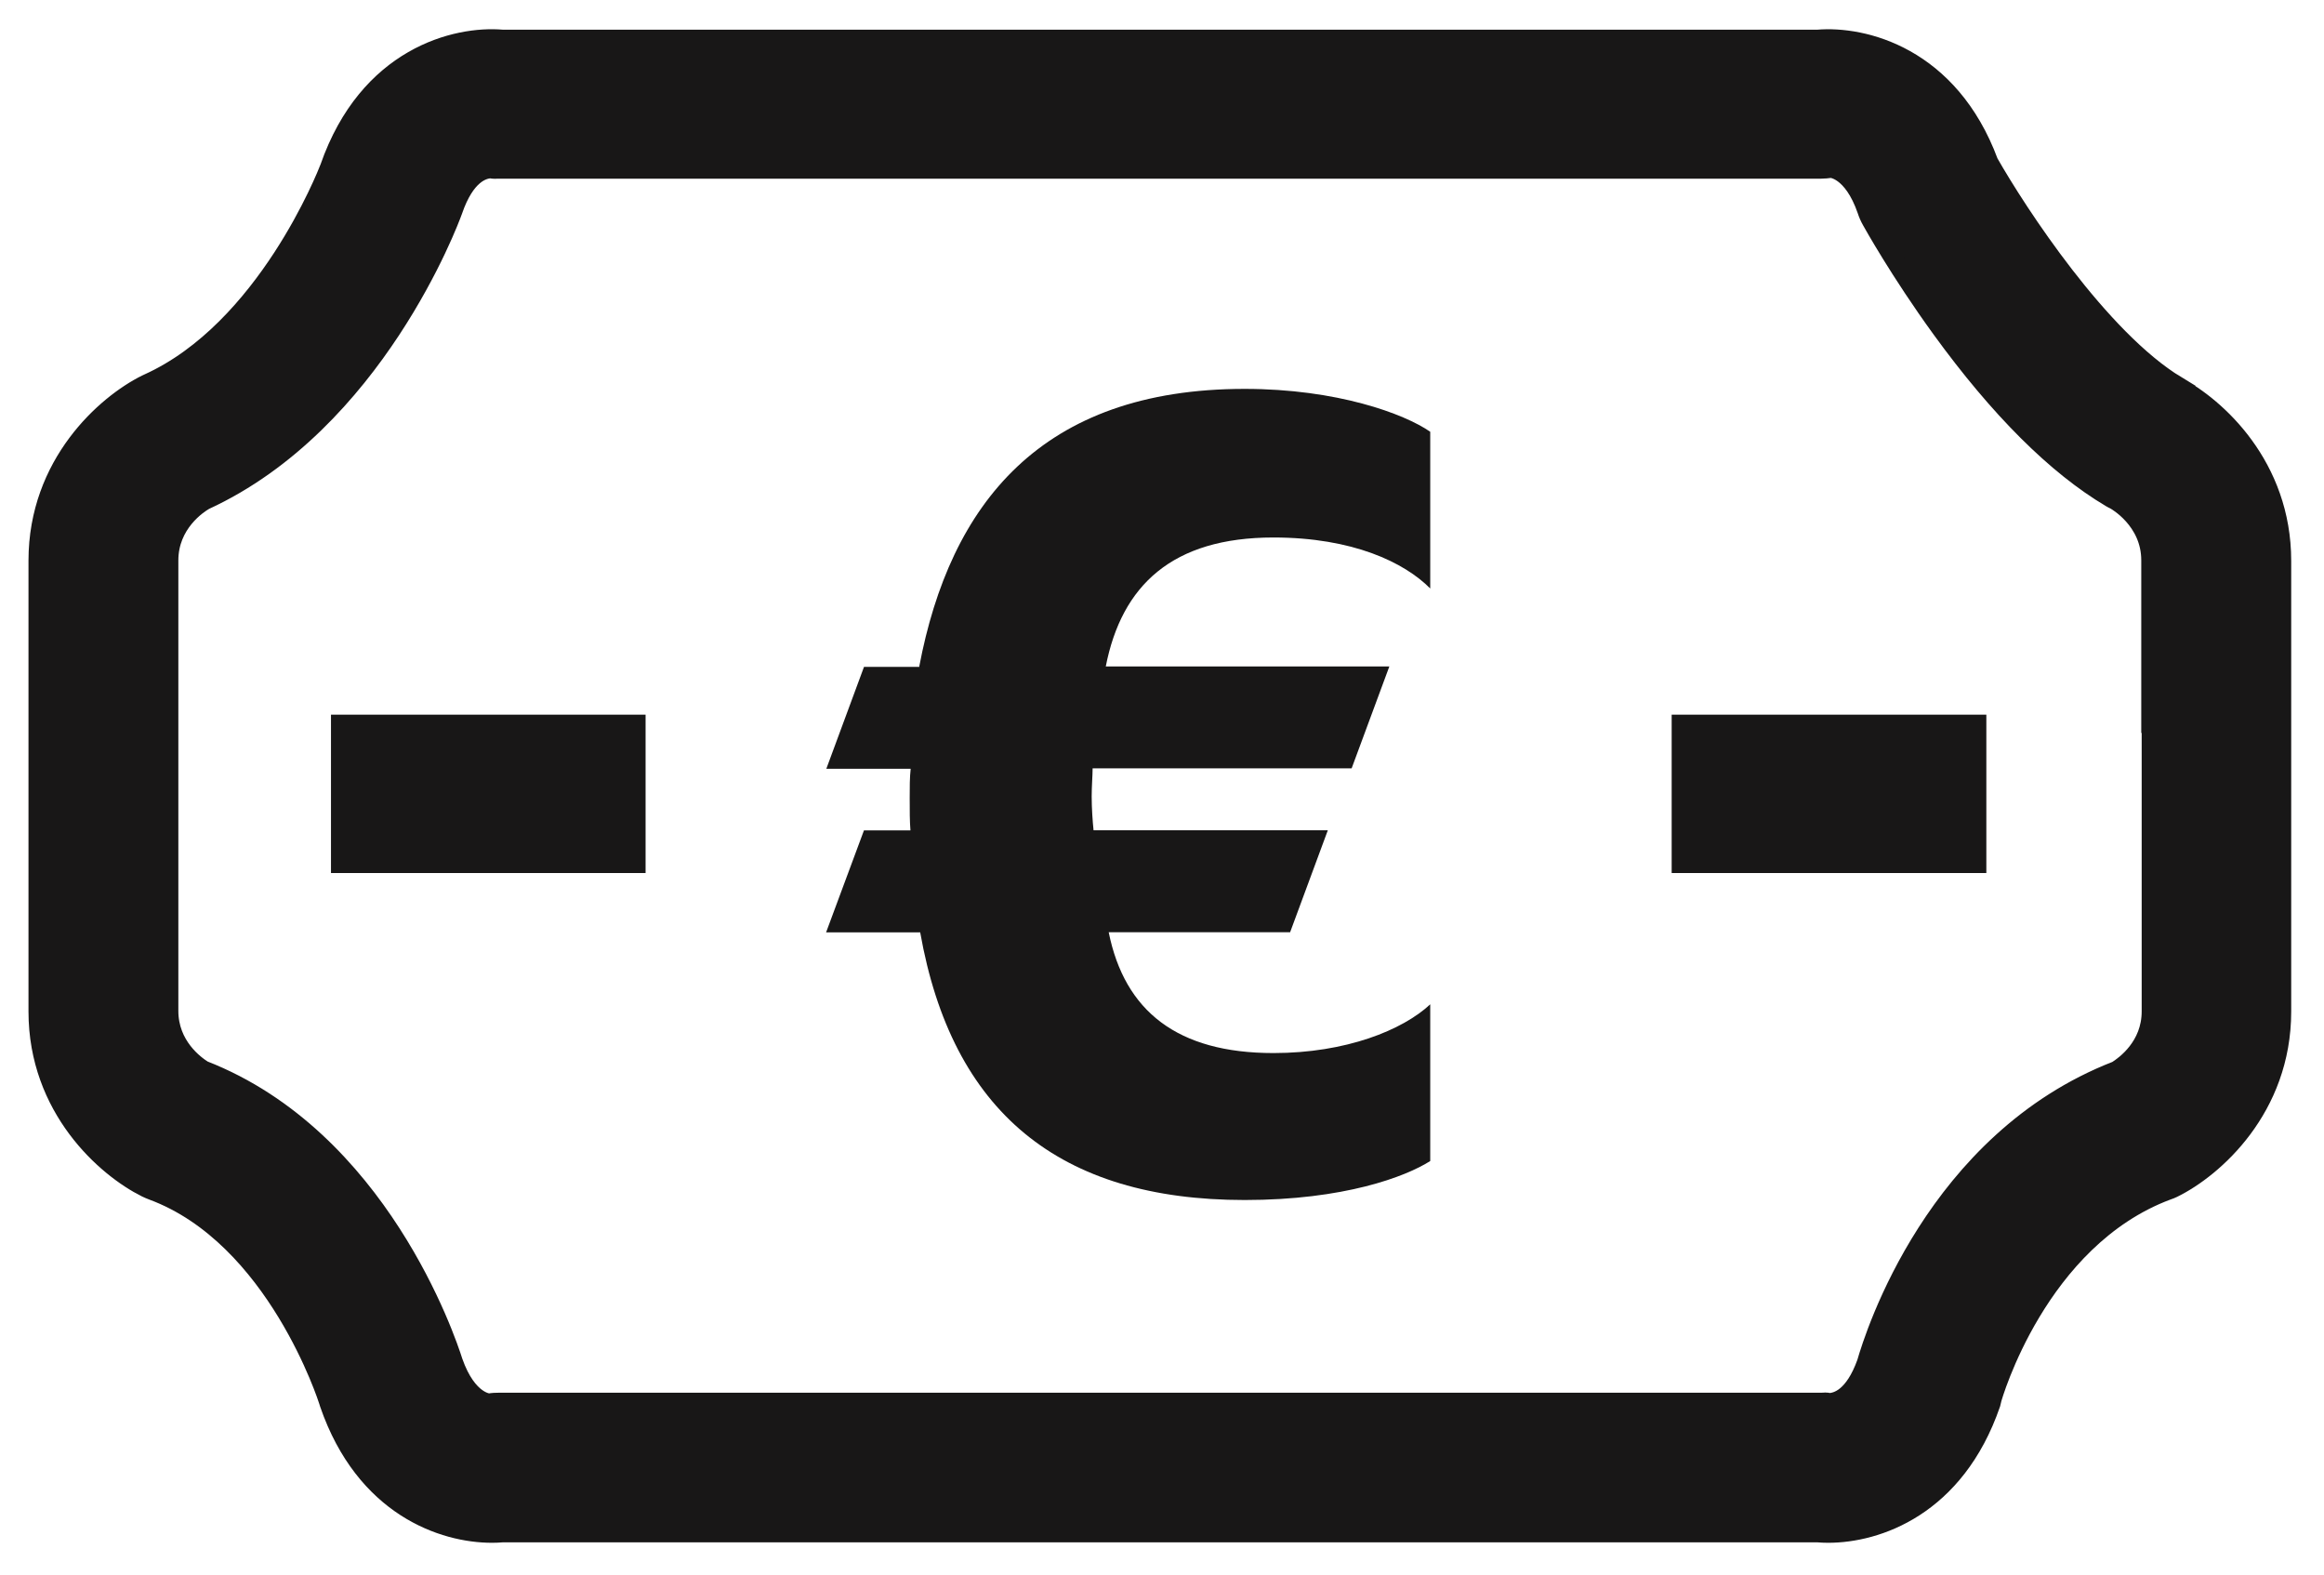
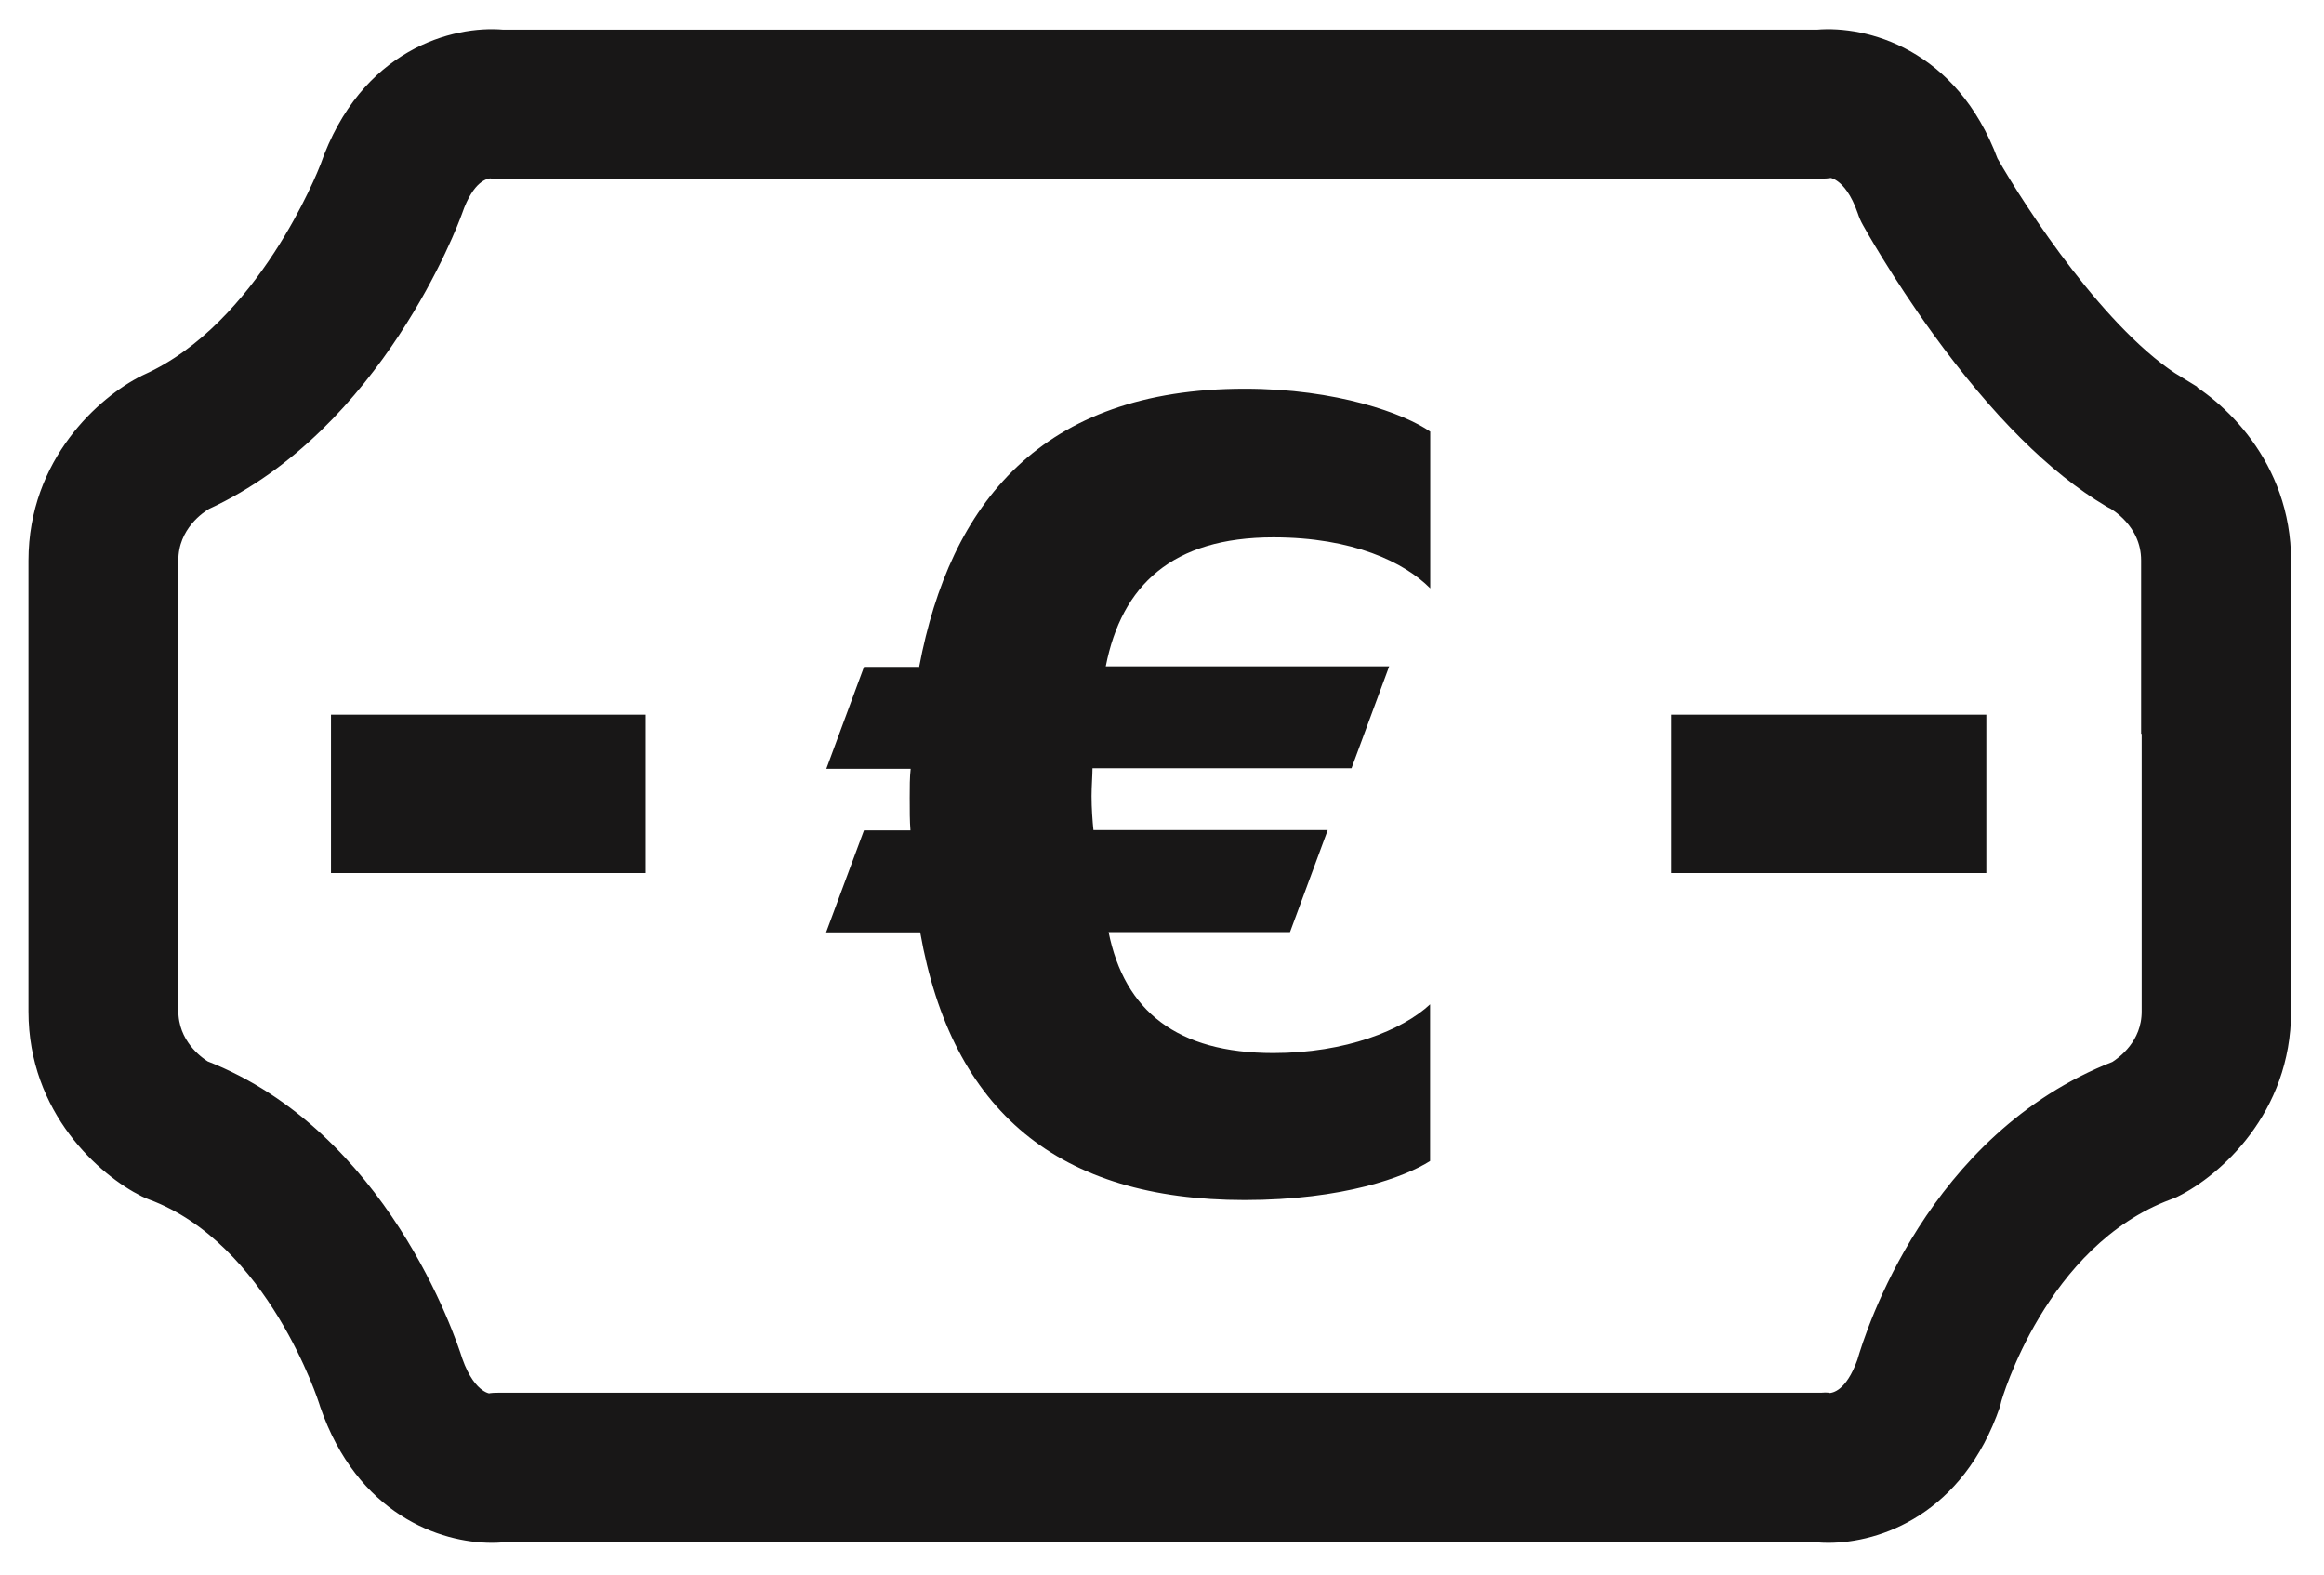
<svg xmlns="http://www.w3.org/2000/svg" width="62" height="42" viewBox="0 0 62 42">
  <g fill="#181717" fill-rule="evenodd">
-     <path d="M58.073 10.28c-2.05-1.24-4.244-4.6-5.01-5.946C52.008 1.492 49.71.937 48.49 1.042H13.408c-1.242-.11-3.59.468-4.622 3.43-.072.186-1.695 4.328-4.832 5.745l-.058.027c-1.072.533-2.886 2.124-2.886 4.71V26.98c0 2.584 1.814 4.175 2.886 4.708.056.027.113.052.172.074 3.3 1.223 4.678 5.576 4.69 5.615l.02.065c.954 2.762 3.053 3.46 4.344 3.46.1 0 .196-.004.286-.012H48.49c.09.008.186.012.286.012 1.29 0 3.39-.698 4.343-3.46l.03-.124c.01-.042 1.21-4.266 4.67-5.557.058-.02.114-.04.17-.07 1.07-.53 2.886-2.12 2.886-4.71V14.96c0-2.53-1.736-4.107-2.815-4.673zm-.687 9.146v7.553c0 .93-.693 1.43-.917 1.57-4.84 1.88-6.47 7.07-6.68 7.8-.33.92-.77 1.05-.99 1.06-.1-.027-.09-.01-.22-.01H13.31c-.086 0-.172.003-.257.02-.006 0-.574-.01-.957-1.098-.18-.573-1.99-5.957-6.672-7.783-.225-.14-.916-.644-.916-1.575V14.95c0-.99.78-1.498.952-1.597 4.532-2.086 6.537-7.48 6.62-7.71l.01-.027c.33-.96.783-1.1 1-1.11.1.02.09.01.22.01h35.272c.086 0 .172-.01.257-.02 0-.006.58.01.96 1.114.03.094.07.185.12.273.03.054.75 1.352 1.862 2.885 1.55 2.136 3.075 3.656 4.53 4.518.037.02.075.043.114.06.01.007.95.52.95 1.6v4.472z" stroke="#181717" stroke-width=".5" />
-     <path d="M8.83 19.063h8.393v4.225H8.83v-4.225zm35.767 0h8.395v4.225h-8.395v-4.225zm-20.063-1.275H23.05l-1.005 2.718h2.25c-.026.24-.026.48-.026.773 0 .34 0 .63.02.87h-1.24l-1.01 2.72h2.51c.847 4.79 3.706 7.14 8.657 7.14 2.647 0 4.29-.62 4.95-1.04v-4.18c-.74.69-2.25 1.3-4.183 1.3-2.567 0-3.97-1.12-4.395-3.223h4.84l1.006-2.72h-6.25c-.025-.24-.05-.585-.05-.905 0-.267.025-.56.025-.746h6.91l1.006-2.718H29.5c.423-2.16 1.77-3.44 4.473-3.44 2.12 0 3.494.666 4.183 1.36v-4.18c-.69-.48-2.49-1.144-4.95-1.144-5.43 0-7.86 3.065-8.683 7.41" />
+     <path d="M58.073 10.28c-2.05-1.24-4.244-4.6-5.01-5.946C52.008 1.492 49.71.937 48.49 1.042H13.408c-1.242-.11-3.59.468-4.622 3.43-.072.186-1.695 4.328-4.832 5.745l-.058.027c-1.072.533-2.886 2.124-2.886 4.71V26.98c0 2.584 1.814 4.175 2.886 4.708.056.027.113.052.172.074 3.3 1.223 4.678 5.576 4.69 5.615l.02.065c.954 2.762 3.053 3.46 4.344 3.46.1 0 .196-.004.286-.012H48.49c.09.008.186.012.286.012 1.29 0 3.39-.698 4.343-3.46l.03-.124c.01-.042 1.21-4.266 4.67-5.557.054-.02.11-.04.17-.07 1.07-.53 2.882-2.12 2.882-4.71V14.96c0-2.53-1.736-4.107-2.815-4.673zm-.687 9.146v7.553c0 .93-.693 1.43-.917 1.57-4.84 1.88-6.47 7.07-6.68 7.8-.33.92-.77 1.05-.99 1.06-.1-.03-.09-.01-.22-.01H13.31c-.086 0-.172 0-.257.02-.006 0-.574-.01-.957-1.1-.18-.575-1.99-5.96-6.672-7.785-.225-.14-.916-.644-.916-1.575V14.95c0-.99.78-1.498.952-1.597 4.532-2.086 6.537-7.48 6.62-7.71l.01-.027c.33-.96.783-1.1 1-1.11.1.02.09.01.22.01h35.272c.086 0 .172-.01.257-.02 0-.006.58.01.96 1.114.03.094.07.185.12.273.03.054.75 1.352 1.86 2.885 1.55 2.136 3.073 3.656 4.53 4.518.035.02.073.043.112.06.01.007.95.52.95 1.6v4.472z" stroke="#181717" stroke-width=".5" />
+     <path d="M8.83 19.063h8.393v4.225H8.83v-4.225zm35.767 0h8.395v4.225h-8.395v-4.225zm-20.063-1.275H23.05l-1.005 2.718h2.25c-.026.24-.026.48-.026.773 0 .34 0 .63.02.87h-1.24l-1.01 2.72h2.51c.843 4.79 3.702 7.14 8.653 7.14 2.647 0 4.29-.62 4.95-1.04v-4.18c-.74.69-2.25 1.3-4.183 1.3-2.566 0-3.97-1.12-4.394-3.227h4.84l1.006-2.72h-6.25c-.025-.24-.05-.585-.05-.905 0-.267.025-.56.025-.746h6.91l1.005-2.718H29.5c.423-2.16 1.77-3.44 4.473-3.44 2.12 0 3.494.666 4.183 1.36v-4.18c-.69-.48-2.49-1.144-4.95-1.144-5.43 0-7.86 3.065-8.683 7.41" />
  </g>
</svg>
